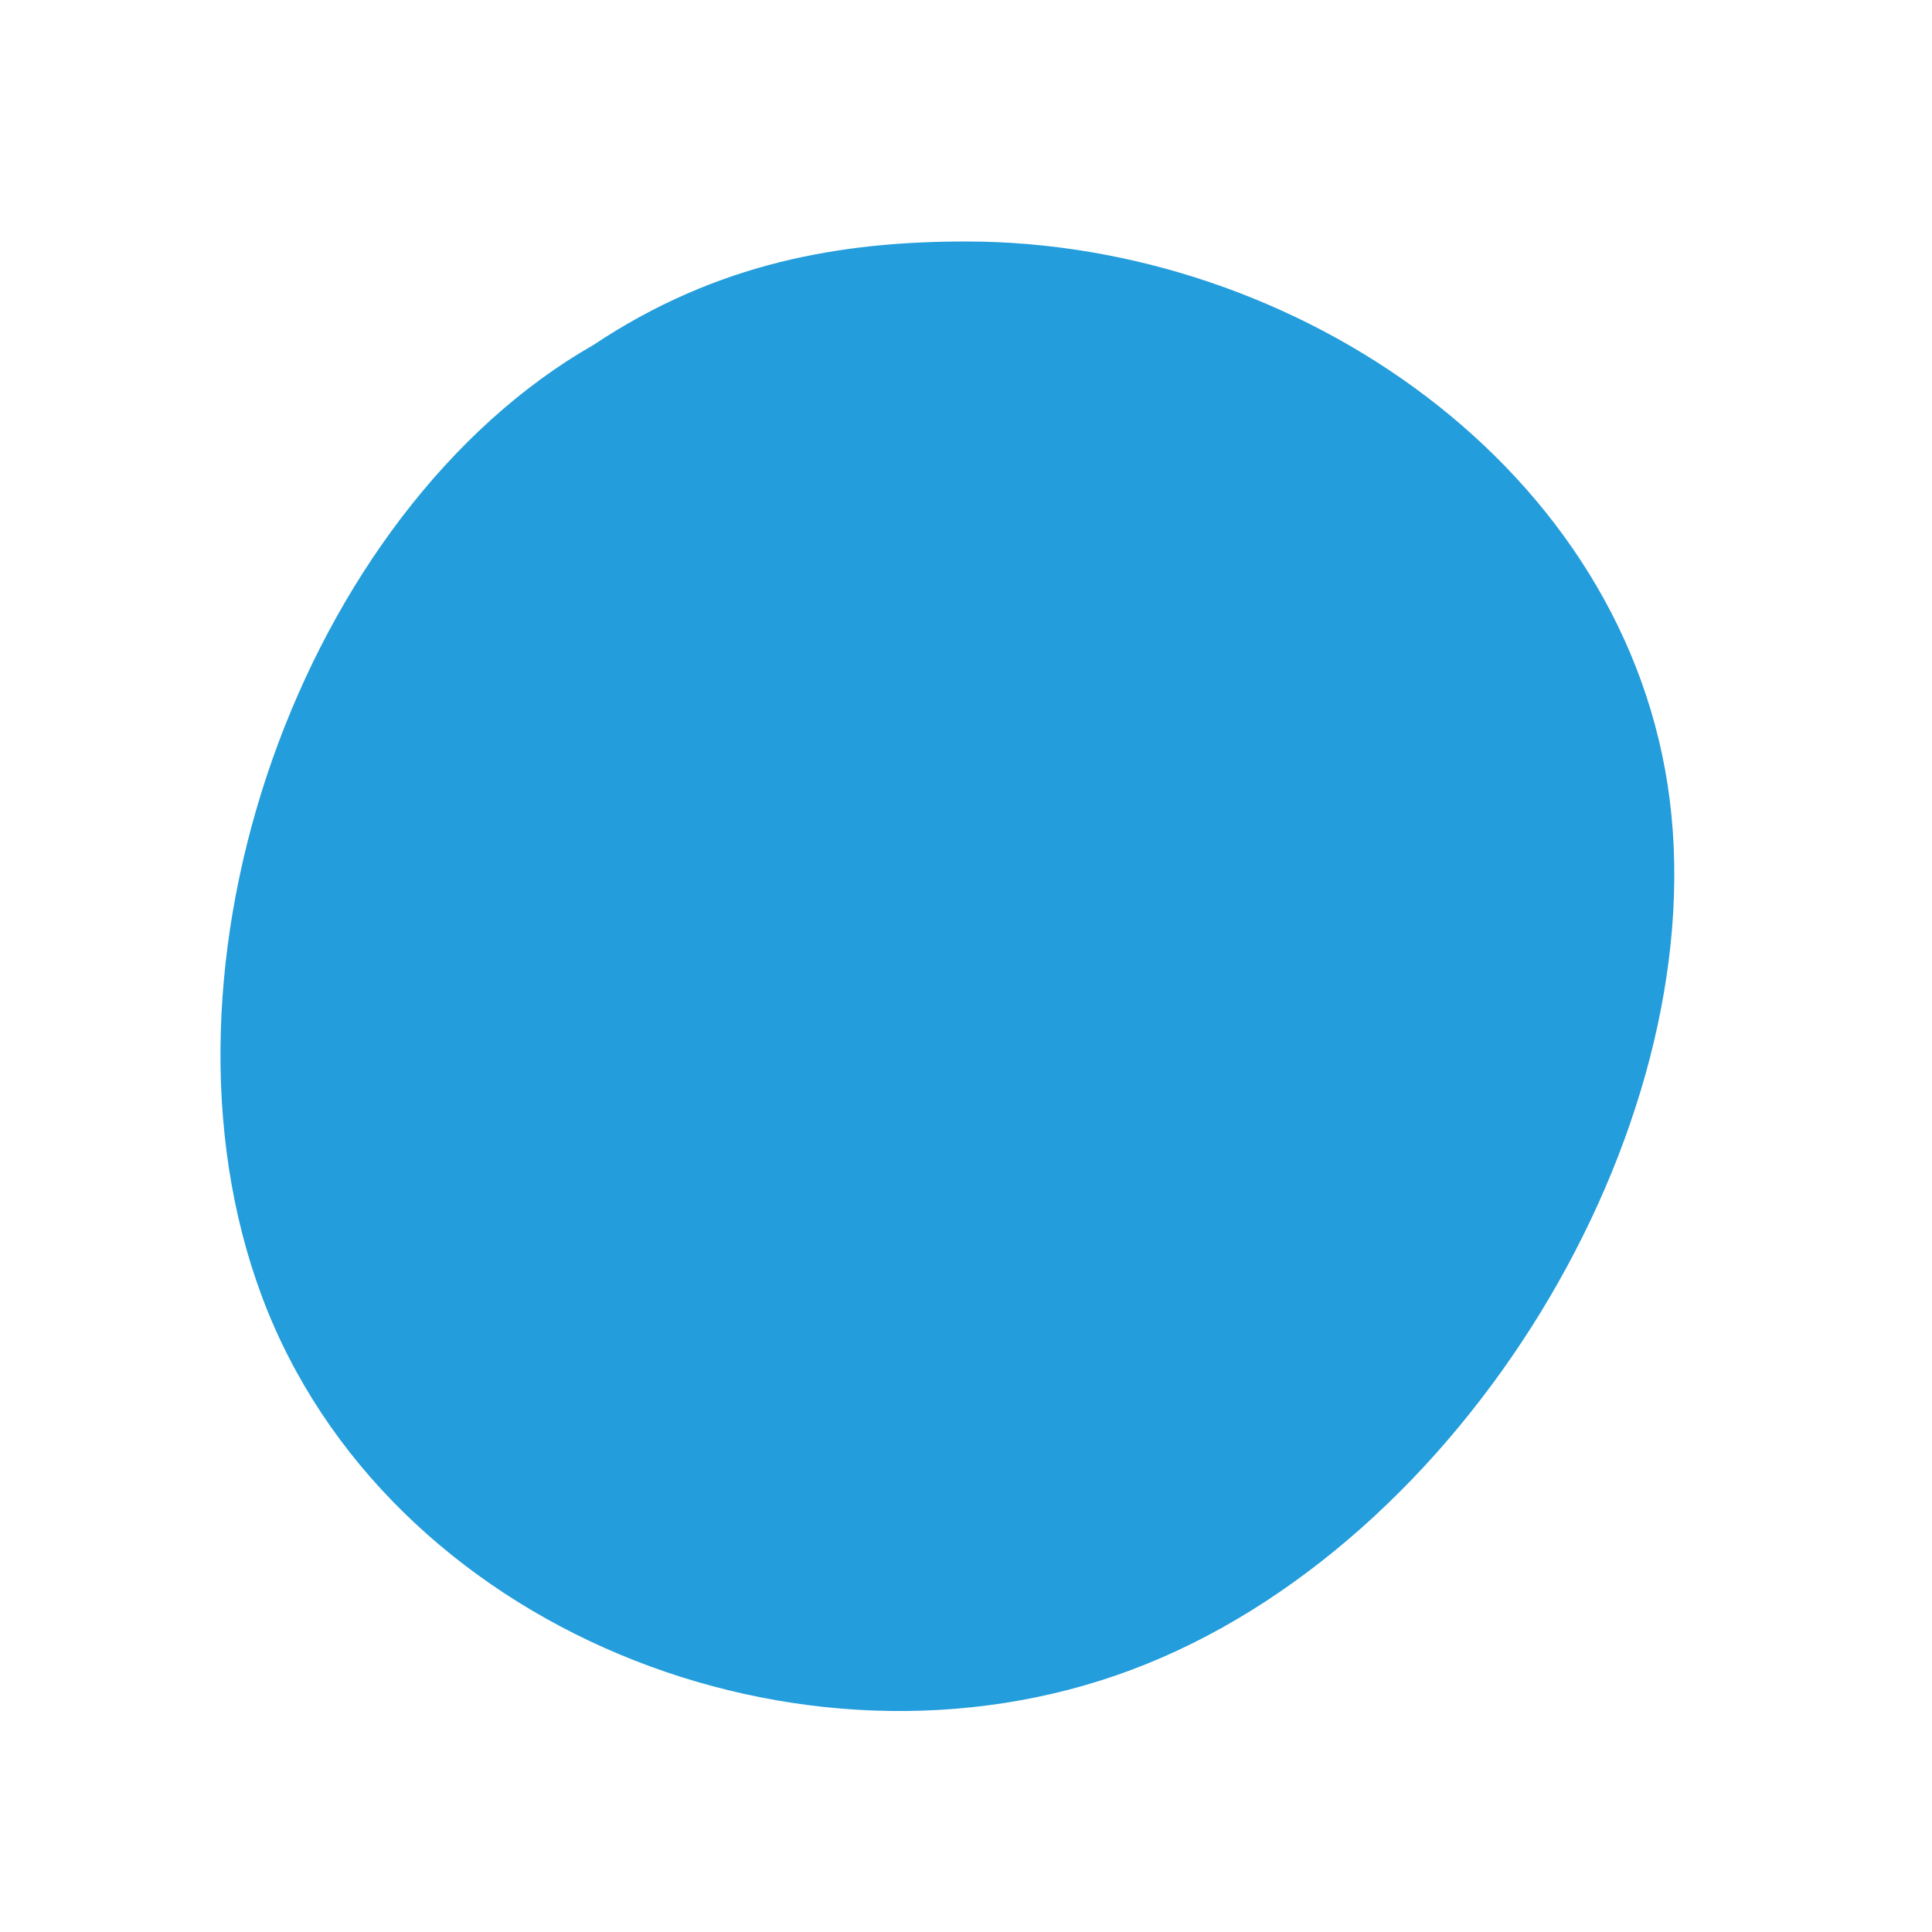
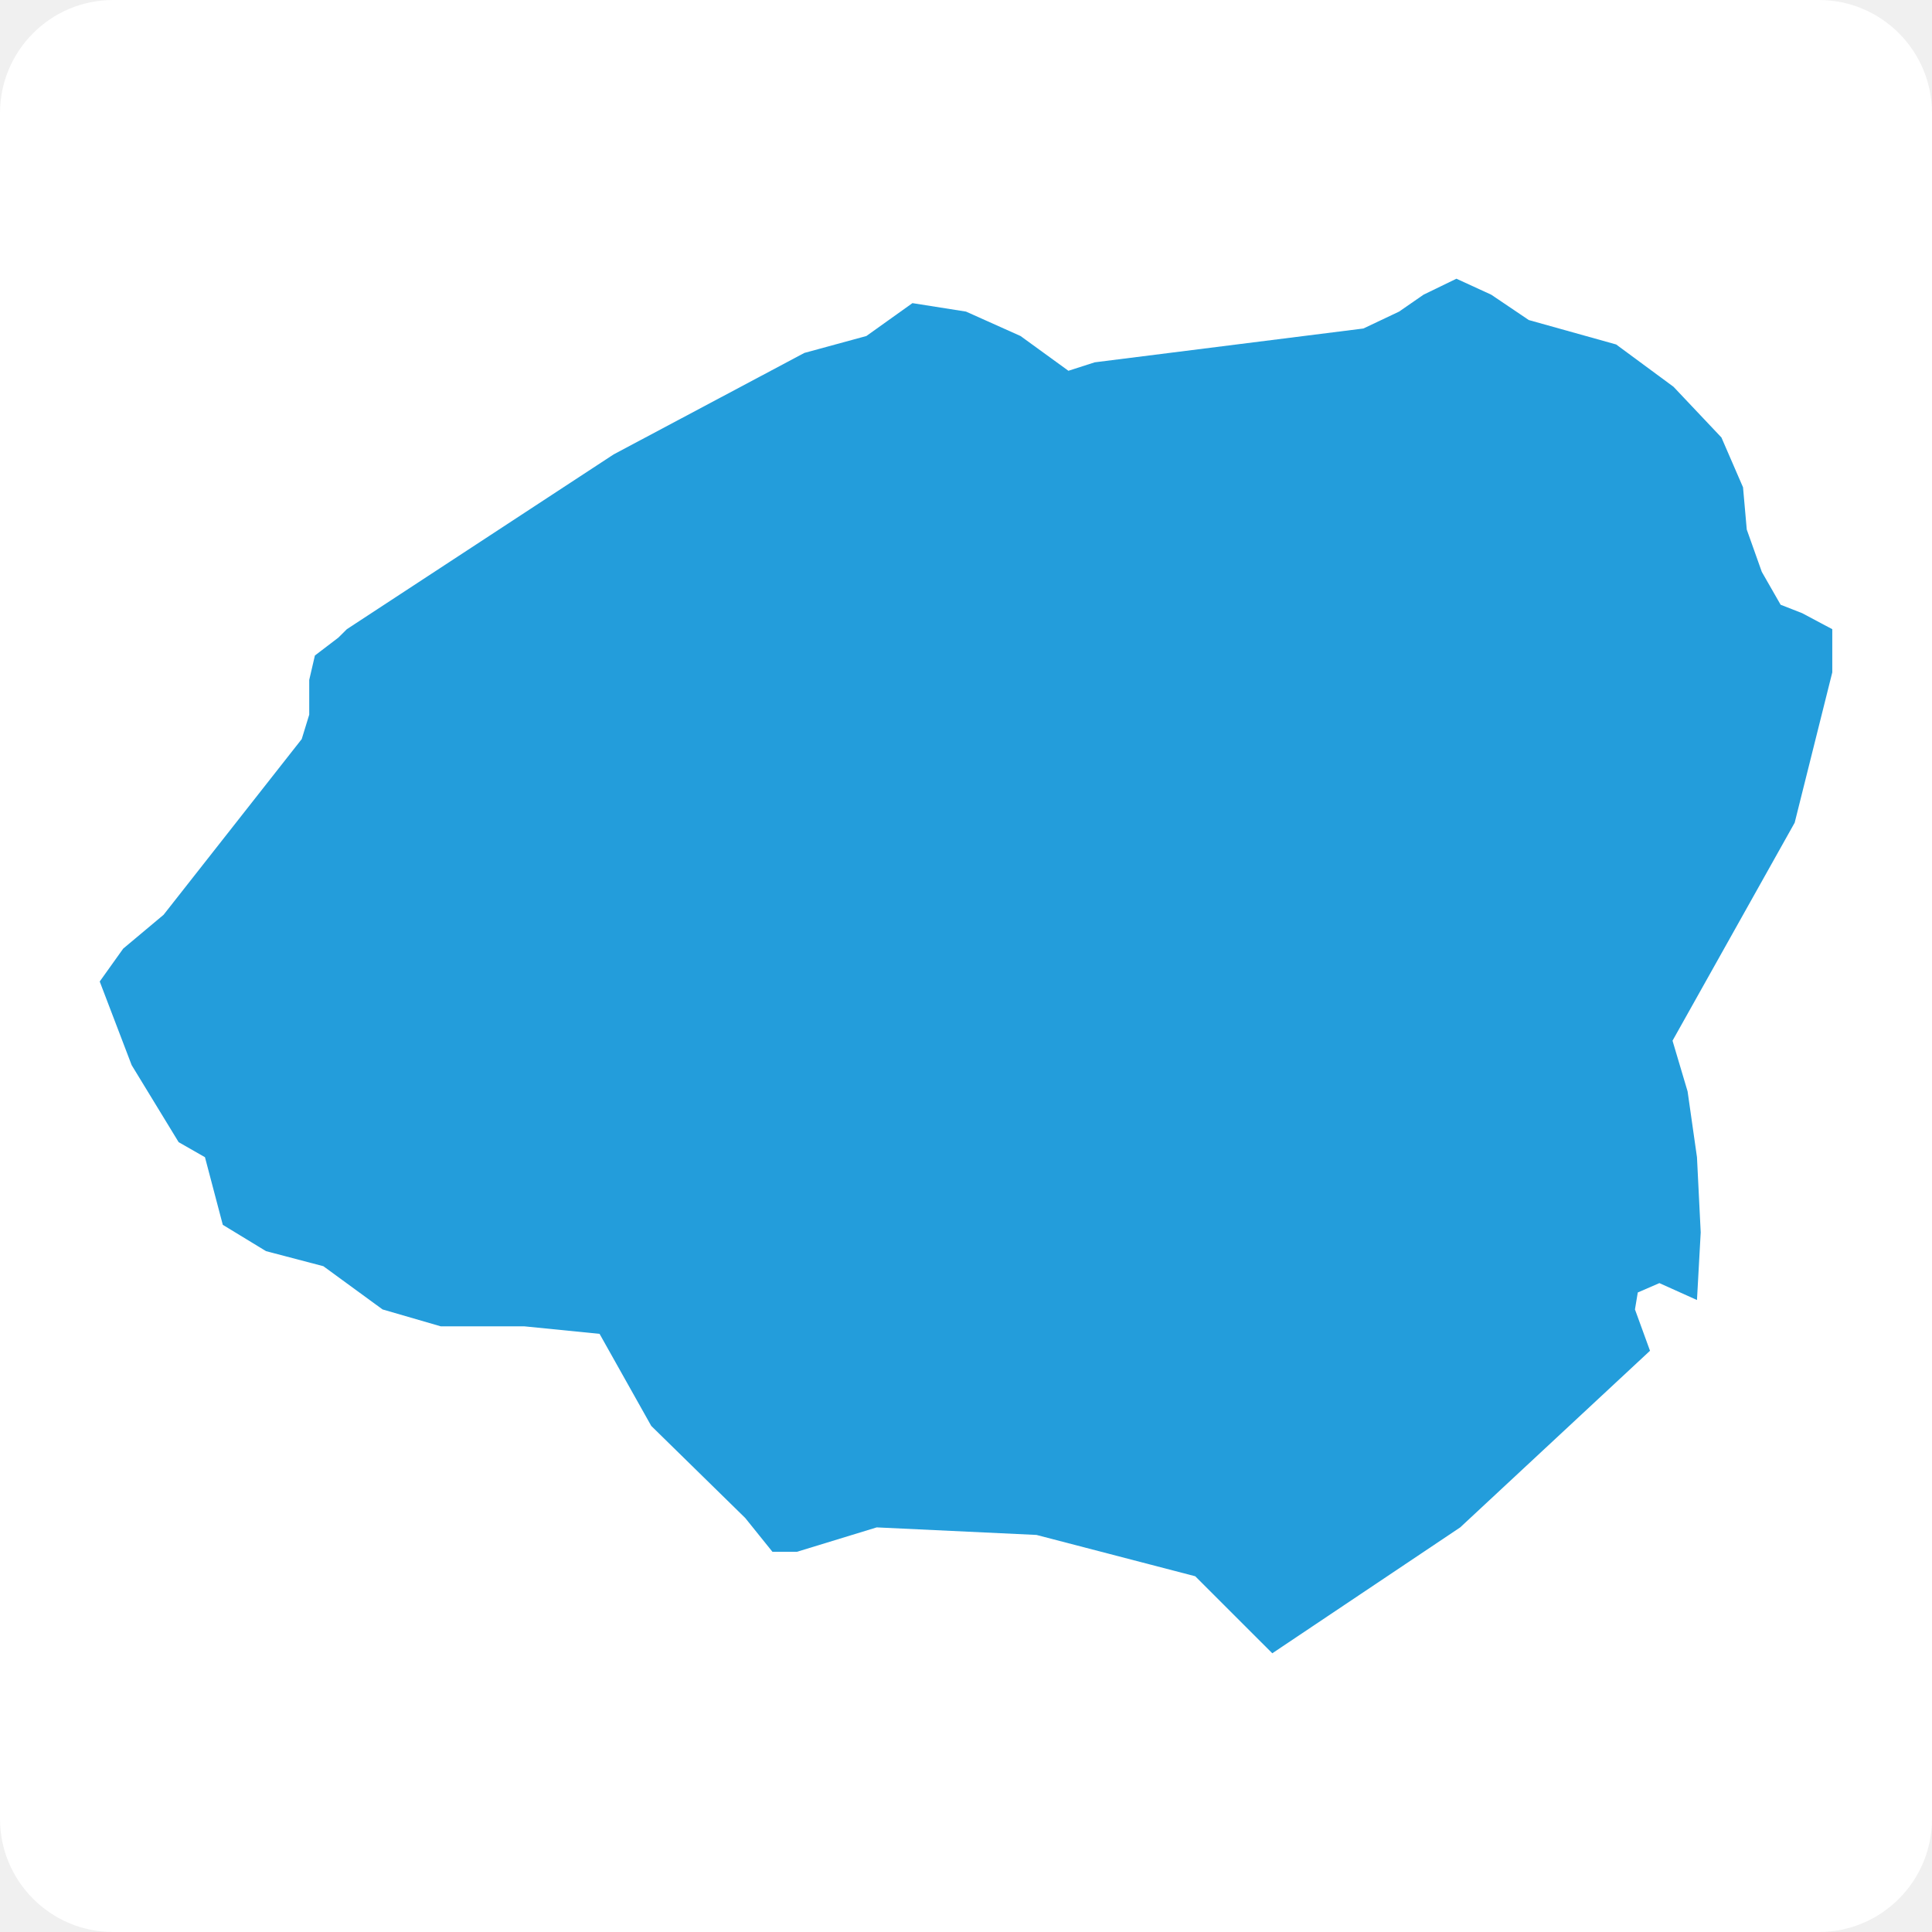
- <svg xmlns="http://www.w3.org/2000/svg" viewBox="-6.666 -6.666 93.333 93.333">
-   <rect fill="white" x="-6.666" y="-6.666" width="93.333" height="93.333" />
-   <path fill="#239ddb" d="M40,5 C56,5 72,16 74,32 C76,48 64,68 48,74 C32,80 12,72 6,56 C0,40 8,18 22,10 C28,6 34,5 40,5Z" />
+ <svg xmlns="http://www.w3.org/2000/svg" id="Layer_1" baseProfile="tiny" version="1.2" viewBox="0 0 512.0 512.0">
+   <rect width="512.0" height="512.0" rx="30" fill="#ffffff" />
+   <g transform="translate(25.6,73.412) scale(0.9)">
+     <polygon points="495.87 96.5 490.33 86.82 485.9 74.36 484.8 61.92 478.44 47.25 464.32 32.31 447.44 19.86 421.72 12.67 410.65 5.2 400.41 .5 390.73 5.2 383.53 10.18 373.02 15.16 293.9 25.12 286.16 27.61 272.05 17.37 256 10.18 240.23 7.69 226.67 17.37 208.41 22.35 152.25 52.23 73.69 103.7 71.19 106.18 64.28 111.45 62.61 118.64 62.61 128.87 60.4 136.06 19.73 187.79 7.83 197.76 .92 207.44 10.32 232.06 24.16 254.75 31.91 259.18 37.16 279.09 49.89 286.84 66.77 291.27 84.2 304 101.35 308.98 125.97 308.98 148.1 311.19 163.32 338.3 190.99 365.41 199.01 375.37 206.21 375.37 229.71 368.18 276.75 370.4 323.5 382.57 346.19 405.25 401.52 368.18 457.41 316.17 452.98 304 453.81 299.01 460.17 296.25 471.24 301.23 472.34 281.31 471.24 259.18 468.48 239.81 464.04 224.87 500.01 160.68 511.08 116.42 511.08 103.7 502.23 98.99 495.87 96.5" fill="#239ddb" />
+   </g>
</svg>
